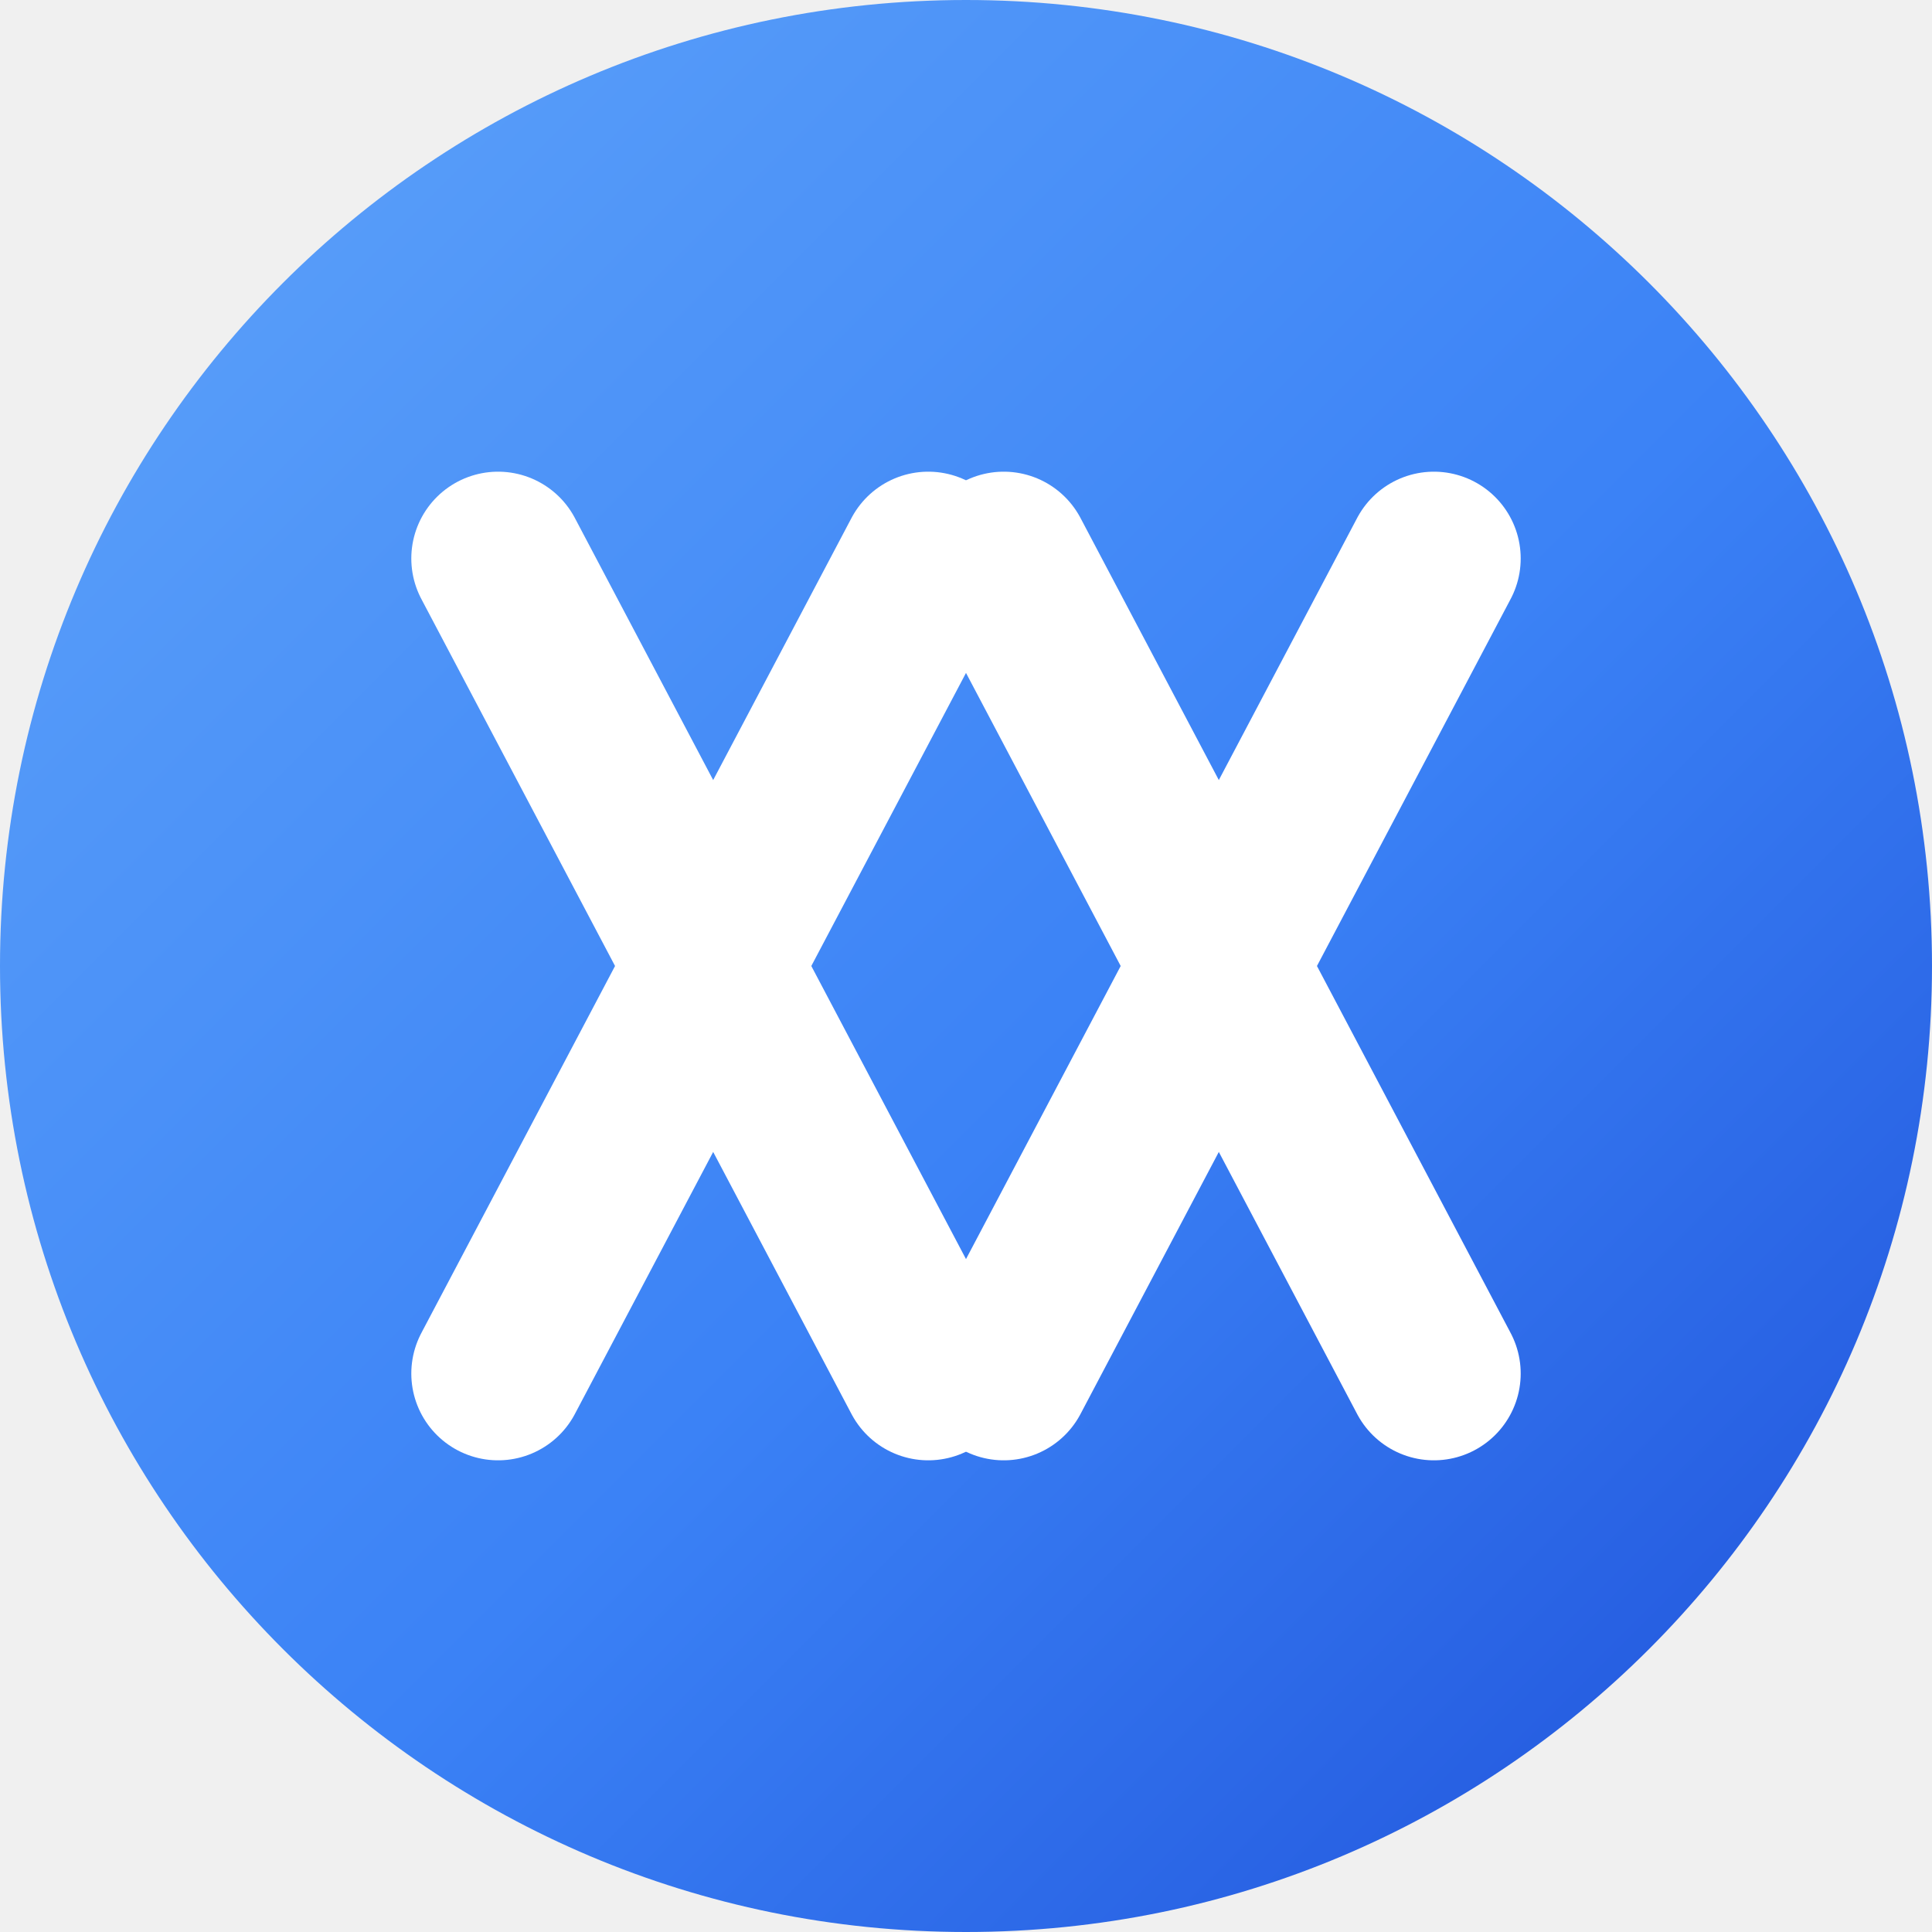
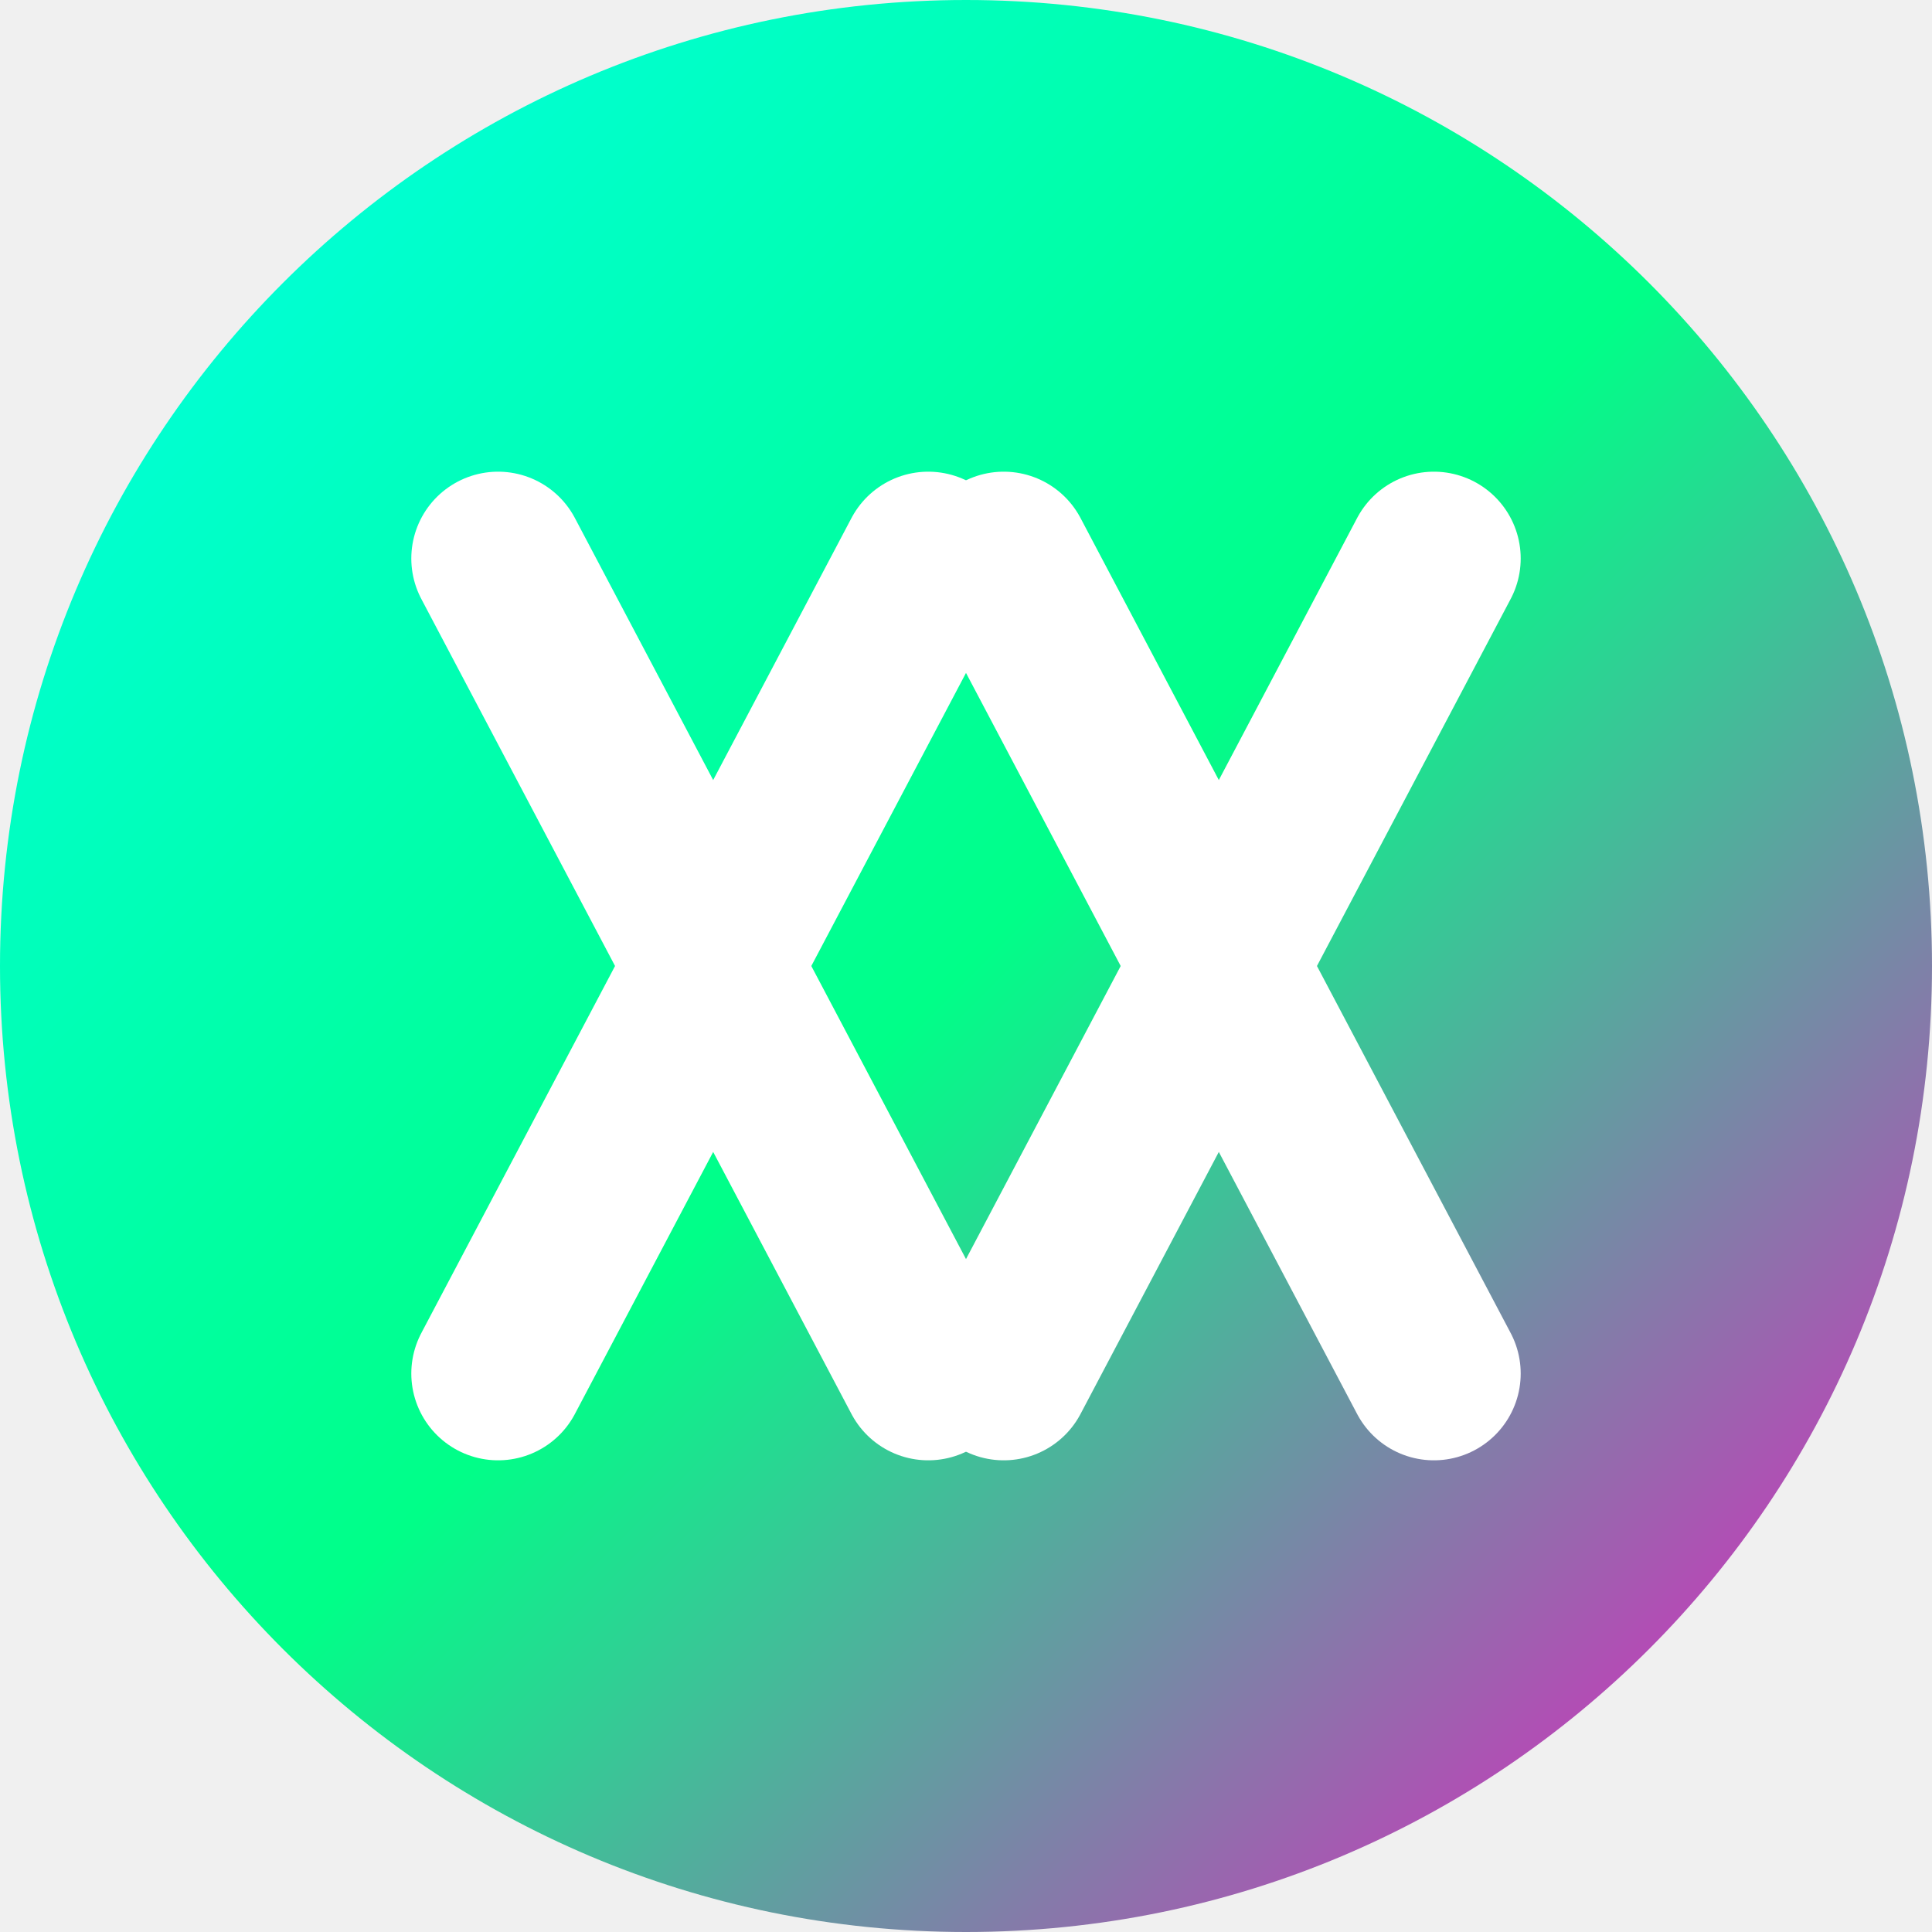
- <svg xmlns="http://www.w3.org/2000/svg" viewBox="0 0 512 512" role="img" aria-label="AXXA blue round favicon">
+ <svg xmlns="http://www.w3.org/2000/svg" viewBox="0 0 512 512" role="img" aria-label="AXXA favicon">
  <defs>
-     <linearGradient id="b" x1="0" y1="0" x2="1" y2="1">
-       <stop offset="0%" stop-color="#60a5fa" />
-       <stop offset="55%" stop-color="#3b82f6" />
-       <stop offset="100%" stop-color="#1d4ed8" />
+     <linearGradient id="bg" x1="0" y1="0" x2="1" y2="1">
+       <stop offset="0%" stop-color="#00fff0" />
+       <stop offset="50%" stop-color="#00ff88" />
+       <stop offset="100%" stop-color="#ff00c8" />
    </linearGradient>
  </defs>
-   <circle cx="256" cy="256" r="256" fill="url(#b)" />
+   <circle cx="256" cy="256" r="256" fill="url(#bg)" />
  <g fill="none" stroke="#ffffff" stroke-linecap="round" stroke-linejoin="round" stroke-width="46">
    <line x1="132" y1="148" x2="246" y2="364" />
    <line x1="246" y1="148" x2="132" y2="364" />
    <line x1="266" y1="148" x2="380" y2="364" />
    <line x1="380" y1="148" x2="266" y2="364" />
  </g>
</svg>
